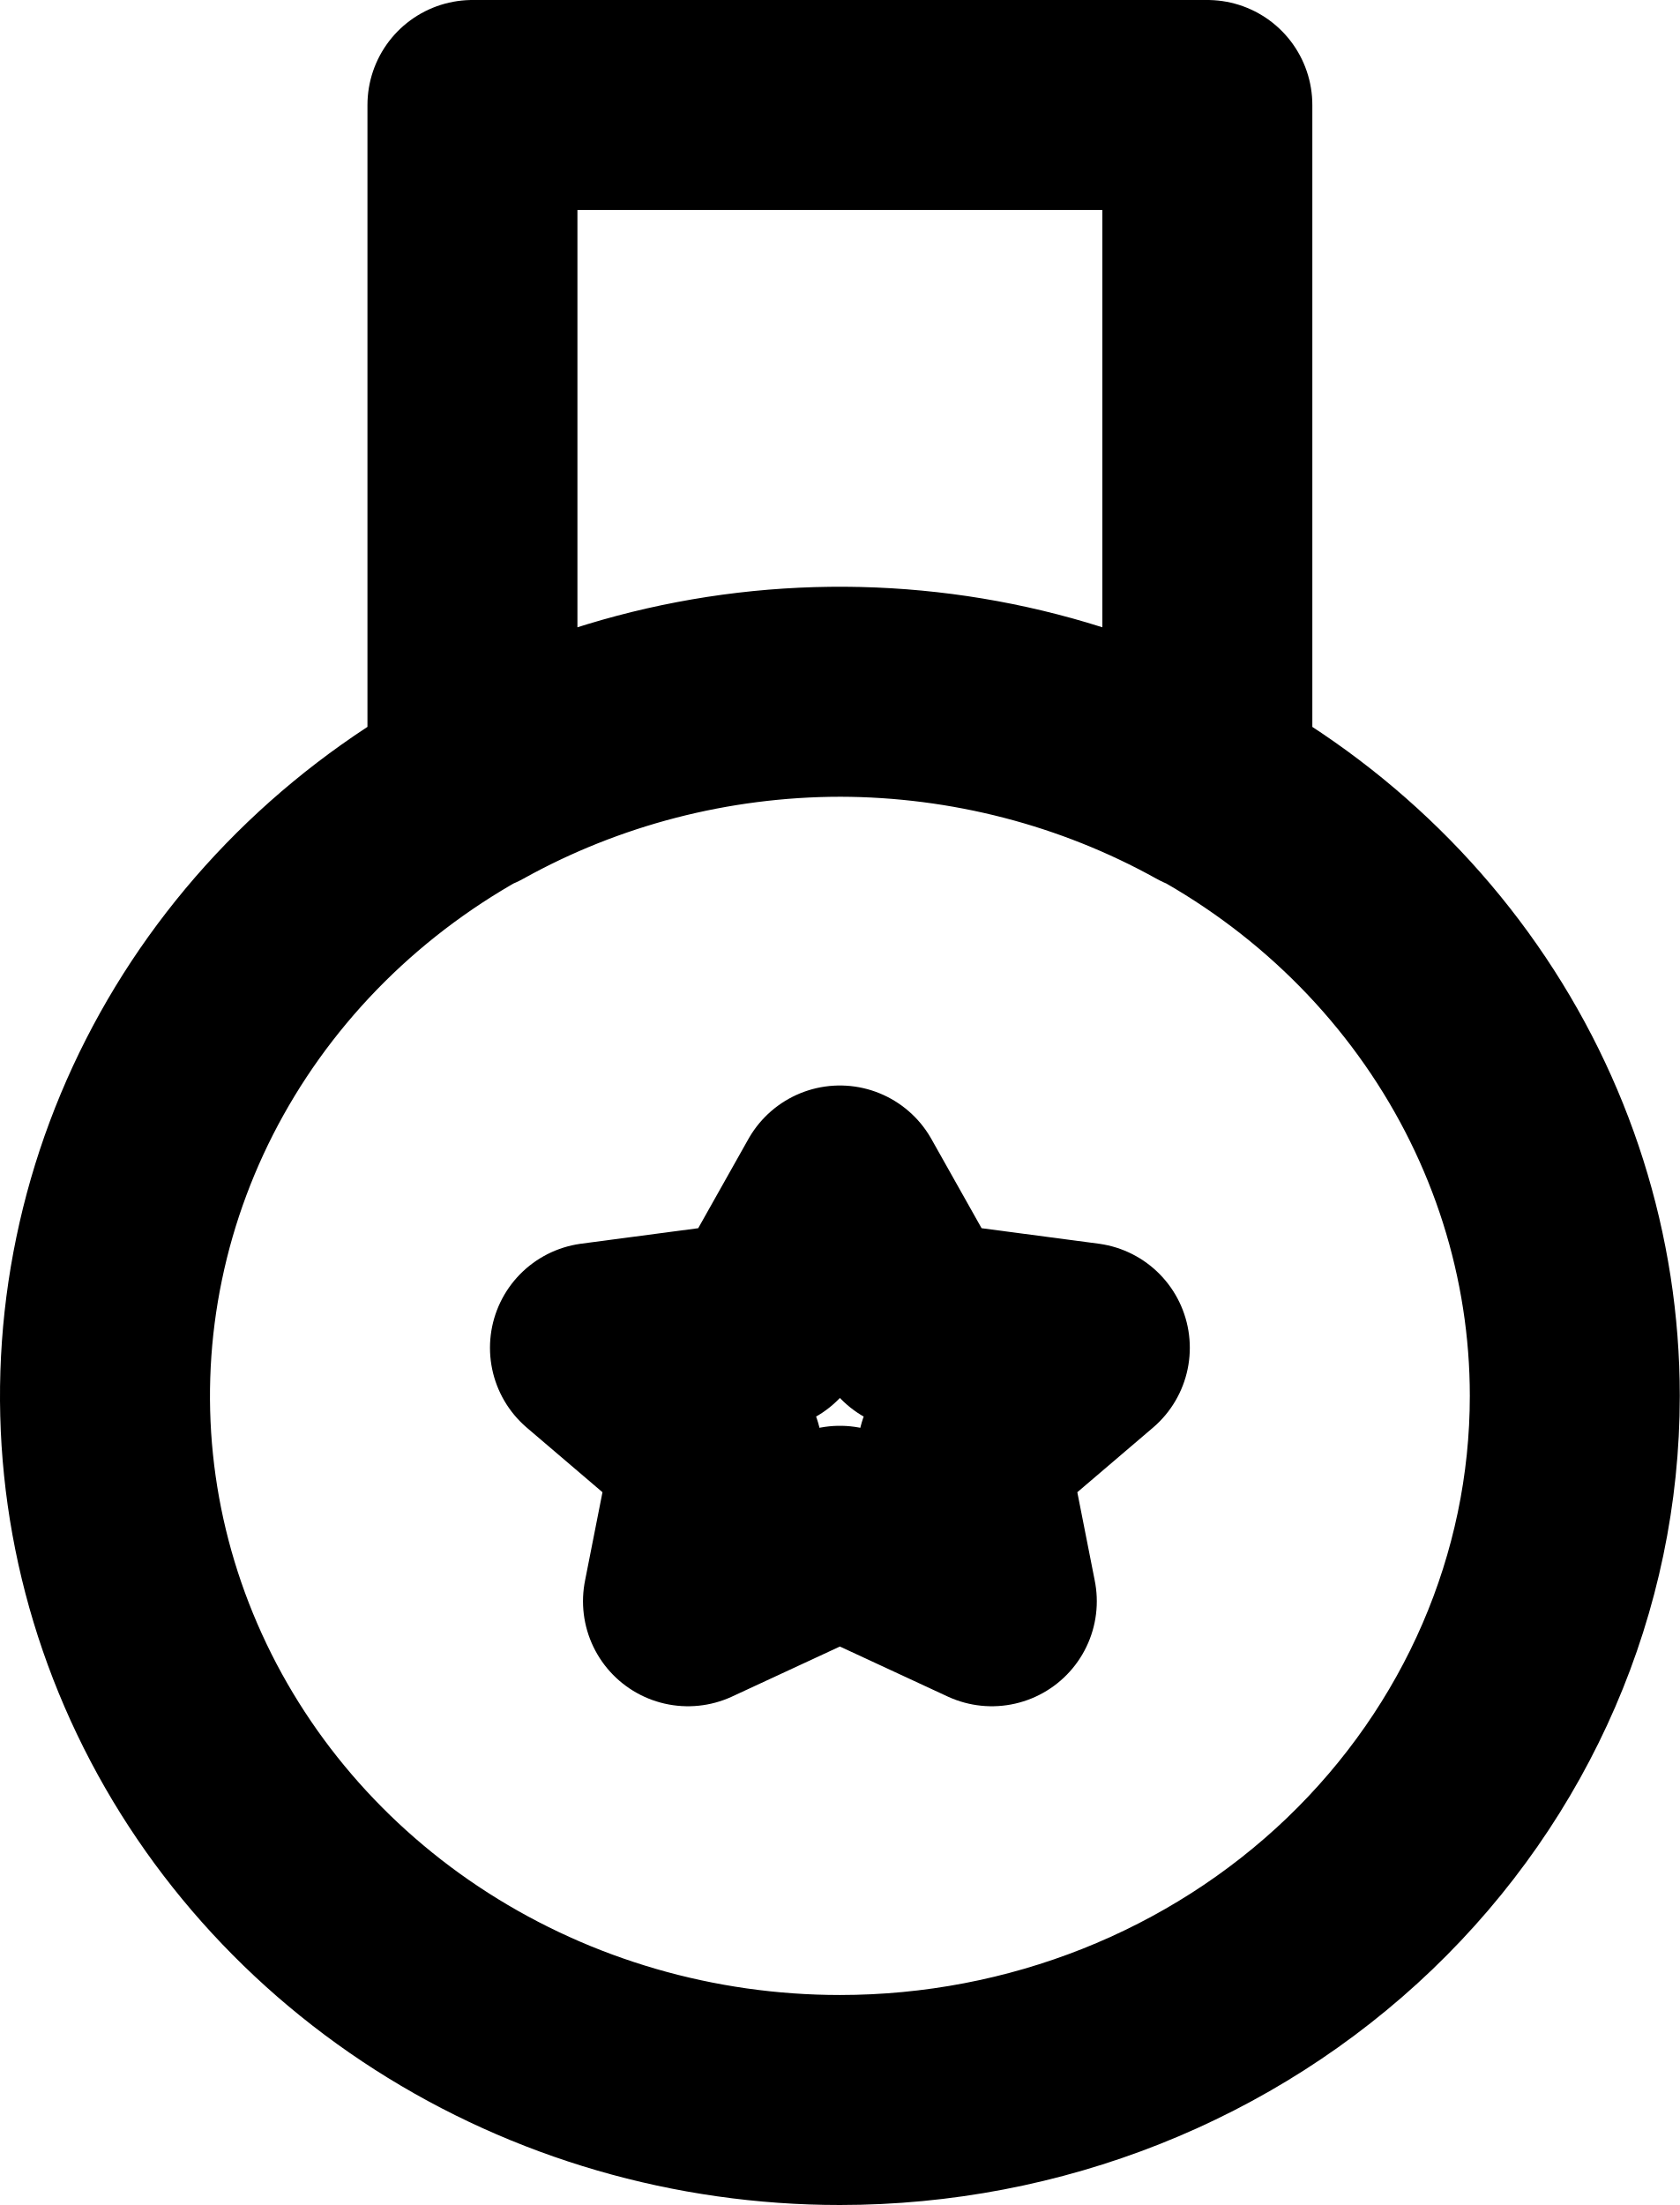
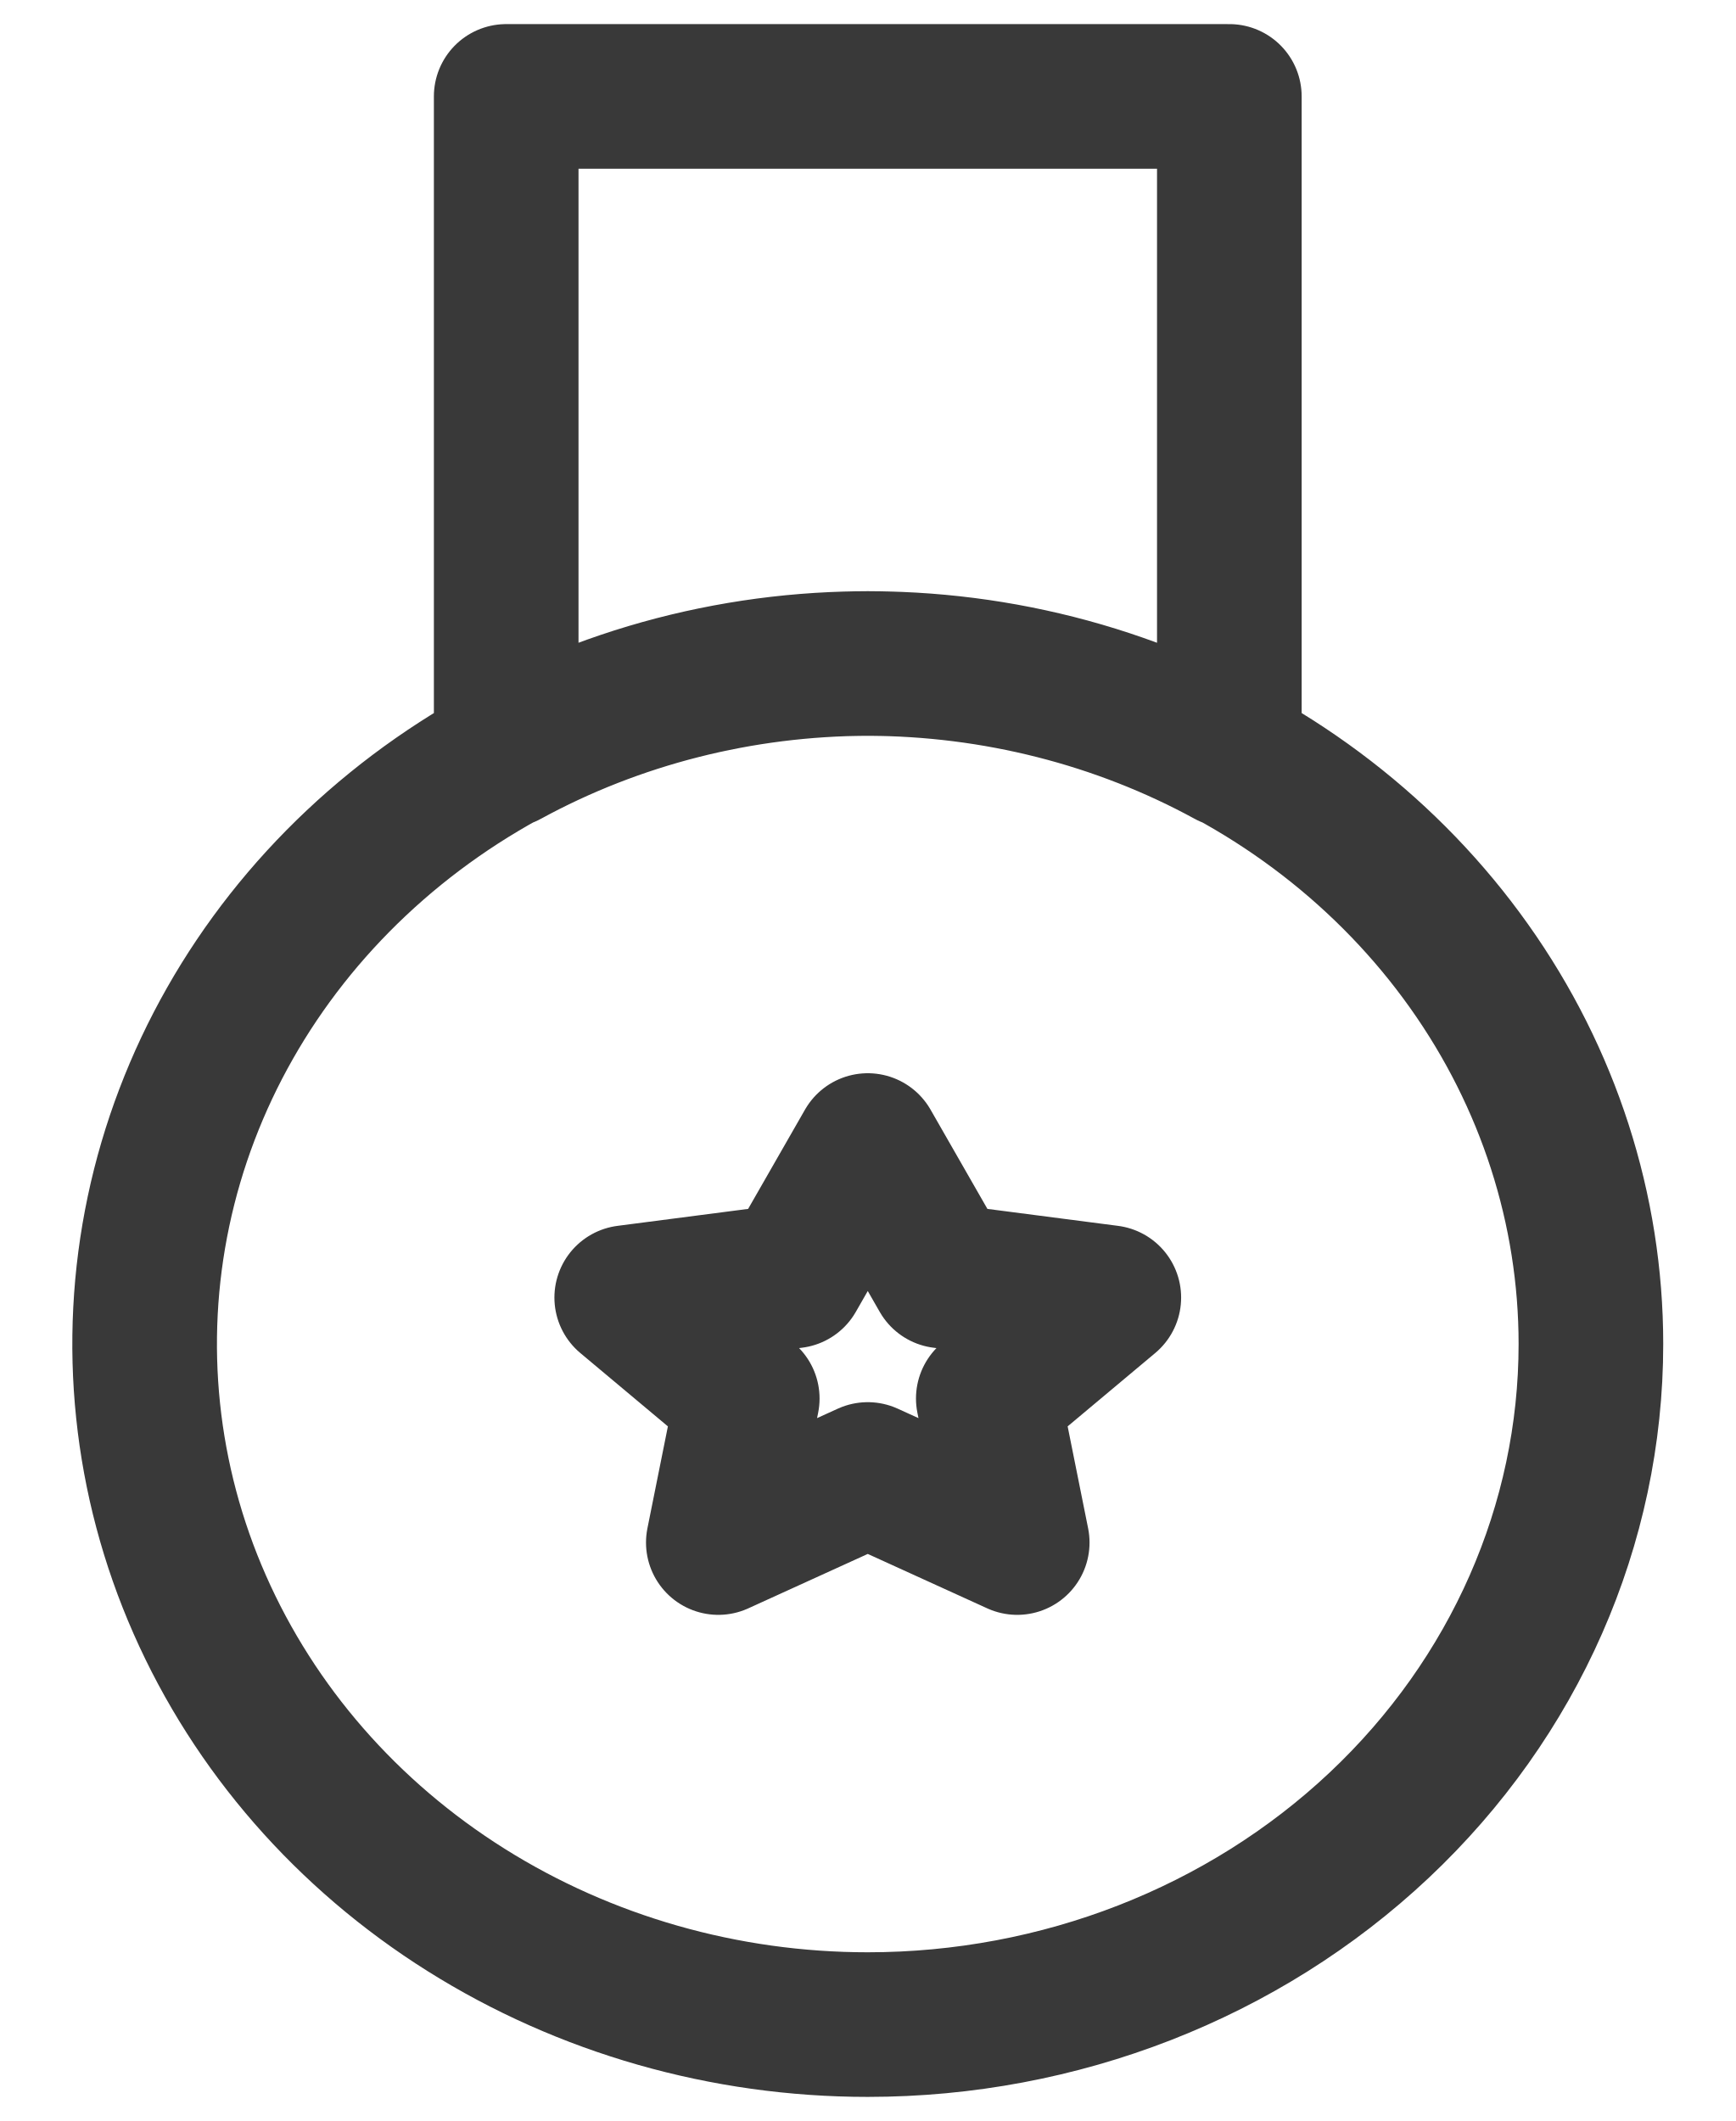
- <svg xmlns="http://www.w3.org/2000/svg" width="16" height="21" viewBox="0 0 16 21" fill="none">
-   <path d="M8 20C6.616 20 5.262 19.607 4.111 18.87C2.96 18.133 2.063 17.086 1.533 15.86C1.003 14.635 0.864 13.287 1.135 11.986C1.405 10.685 2.071 9.49 3.05 8.552C4.029 7.615 5.277 6.976 6.634 6.717C7.992 6.458 9.4 6.591 10.679 7.099C11.958 7.606 13.051 8.466 13.82 9.569C14.589 10.671 15 11.968 15 13.294C15 15.073 14.262 16.778 12.95 18.036C11.637 19.294 9.857 20 8 20ZM7.277 12.623L5.667 12.836L6.833 13.831L6.553 15.25L8 14.579L9.447 15.25L9.167 13.831L10.333 12.836L8.723 12.623L8 11.338L7.277 12.623ZM8 6.588C9.229 6.59 10.437 6.903 11.5 7.494V1H4.5V7.494C5.563 6.903 6.771 6.59 8 6.588Z" stroke="black" stroke-width="2" stroke-linecap="round" stroke-linejoin="round" />
+ <svg xmlns="http://www.w3.org/2000/svg" width="18" height="22" viewBox="0 0 18 22" fill="none">
+   <path d="M9 21C7.517 21 6.067 20.586 4.833 19.81C3.6 19.035 2.639 17.932 2.071 16.642C1.503 15.353 1.355 13.933 1.644 12.564C1.933 11.195 2.648 9.937 3.697 8.95C4.746 7.963 6.082 7.29 7.537 7.018C8.992 6.746 10.5 6.885 11.87 7.42C13.241 7.954 14.412 8.859 15.236 10.02C16.06 11.18 16.5 12.545 16.5 13.941C16.5 15.813 15.71 17.609 14.303 18.933C12.897 20.256 10.989 21 9 21ZM8.225 13.235L6.5 13.459L7.75 14.506L7.45 16L9 15.294L10.55 16L10.25 14.506L11.5 13.459L9.775 13.235L9 11.882L8.225 13.235ZM9 6.882C10.317 6.885 11.611 7.213 12.75 7.835V1H5.25V7.835C6.389 7.213 7.683 6.885 9 6.882Z" stroke="#393939" stroke-width="1.5" stroke-linecap="round" stroke-linejoin="round" />
</svg>
